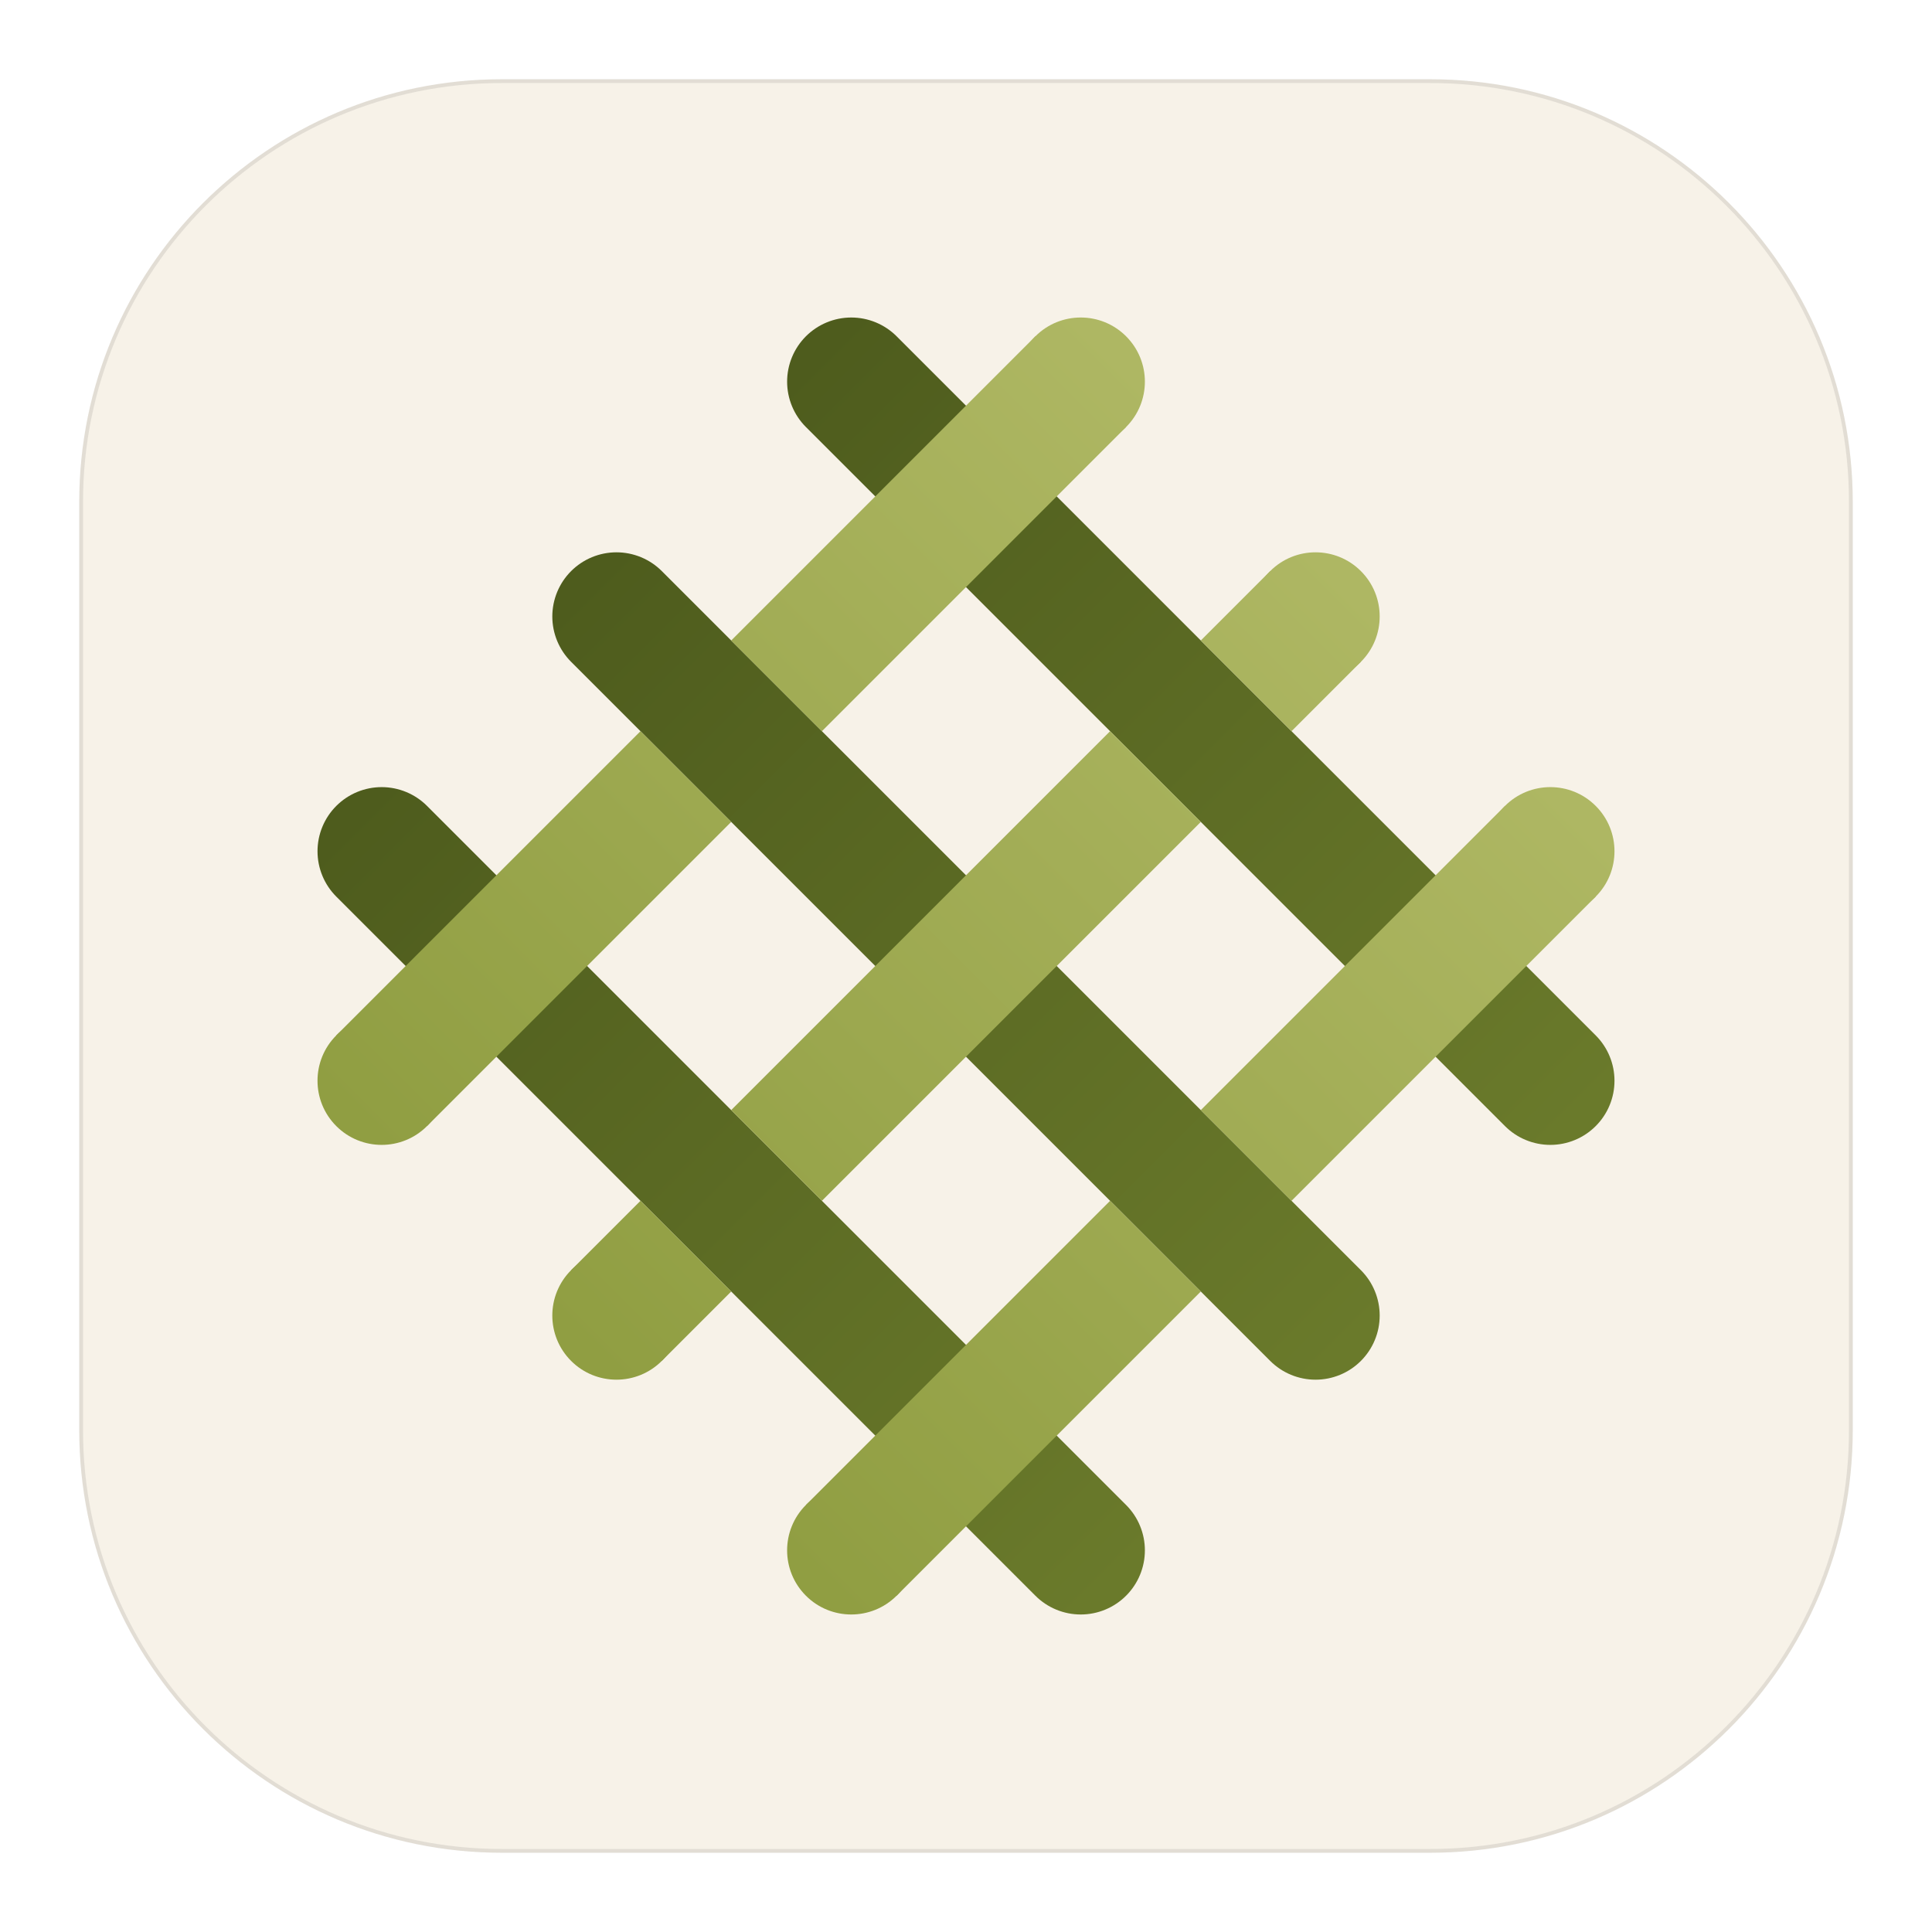
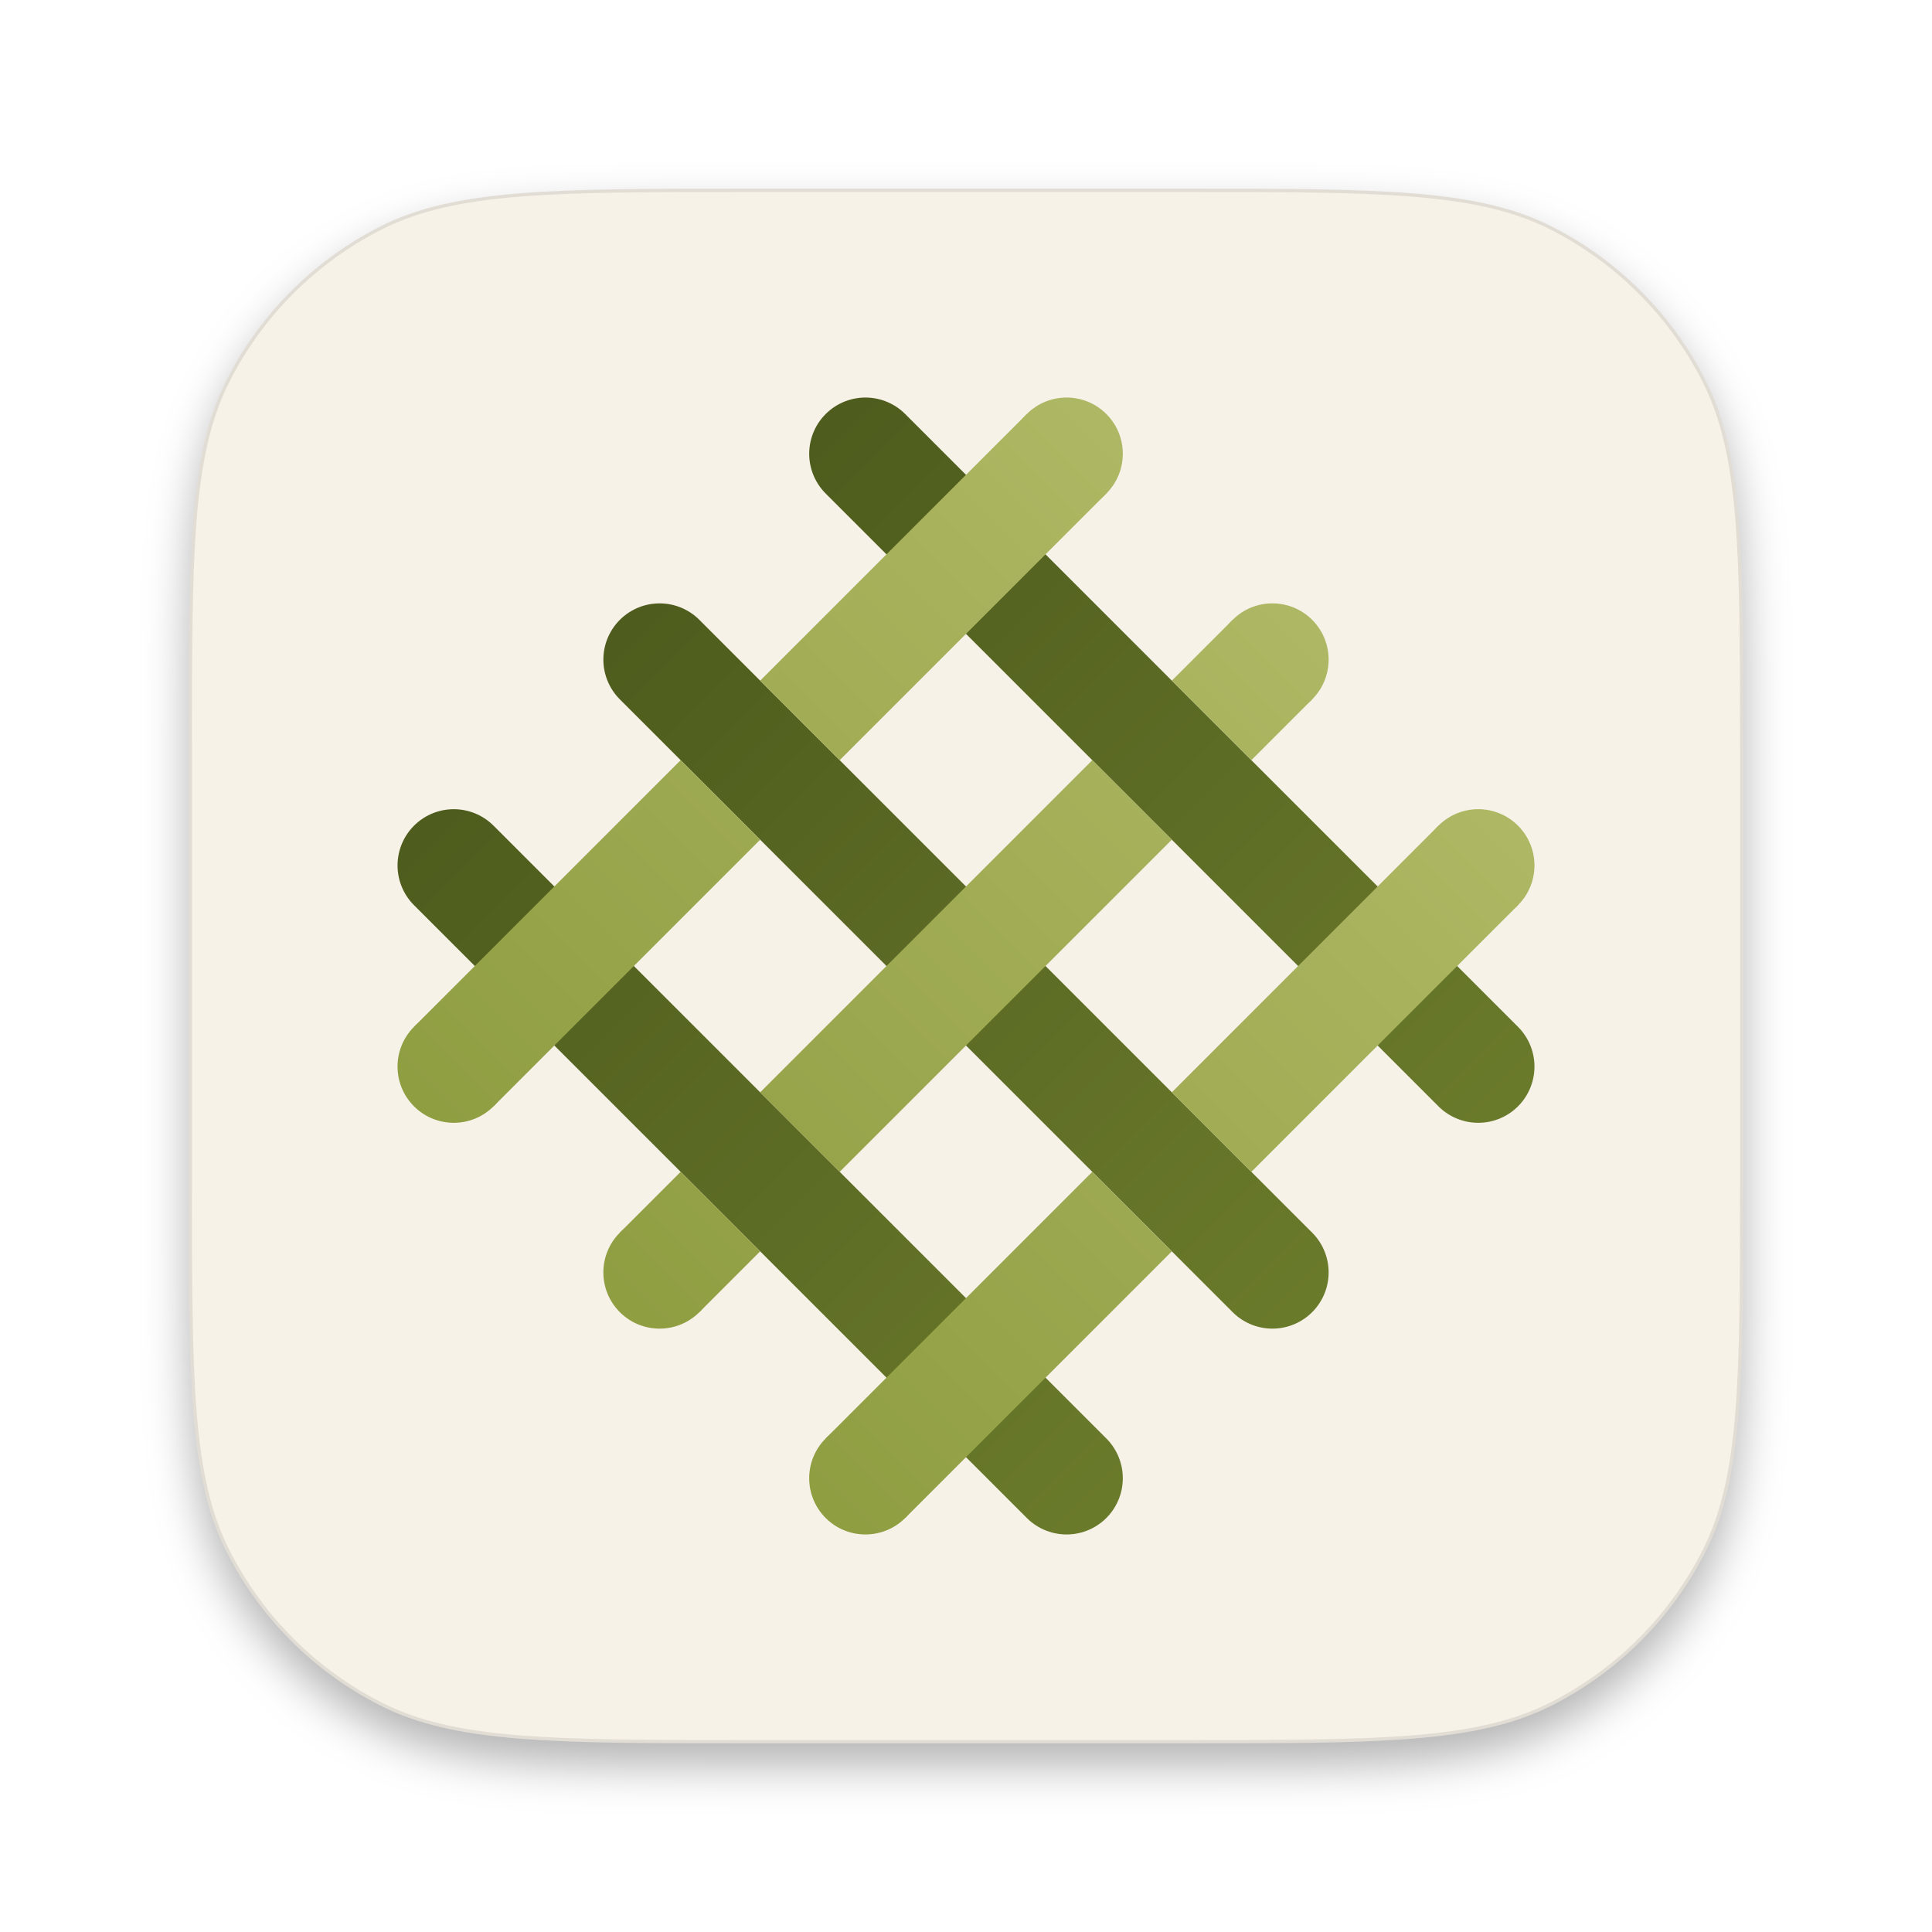
<svg xmlns="http://www.w3.org/2000/svg" width="1024" height="1024" viewBox="0 0 1024 1024" fill="none">
  <defs>
+     <path id="body" d="M396.64 100 h230.72 c103.834 0 155.751 0 195.41 20.207 a185.4 185.4 0 0 1 81.023 81.023 c20.207 39.659 20.207 91.576 20.207 195.41 v230.72 c0 103.834 0 155.751 -20.207 195.41 a185.4 185.4 0 0 1 -81.023 81.023 c-39.659 20.207 -91.576 20.207 -195.41 20.207 h-230.72 c-103.834 0 -155.751 0 -195.41 -20.207 a185.4 185.4 0 0 1 -81.023 -81.023 c-20.207 -39.659 -20.207 -91.576 -20.207 -195.41 v-230.72 c0 -103.834 0 -155.751 20.207 -195.41 a185.4 185.4 0 0 1 81.023 -81.023 c39.659 -20.207 91.576 -20.207 195.41 -20.207 Z" />
+     <clipPath id="body-clip">
+       <use href="#body" />
+     </clipPath>
+     <filter id="shadow" x="0" y="0" width="1024" height="1024" filterUnits="userSpaceOnUse" color-interpolation-filters="sRGB">
+       <feGaussianBlur in="SourceAlpha" stdDeviation="12" />
+       <feOffset dy="12" result="blur" />
+       <feFlood flood-color="#000000" flood-opacity="0.3" />
+       <feComposite in2="blur" operator="in" />
+       <feMerge>
+         <feMergeNode />
+         <feMergeNode in="SourceGraphic" />
+       </feMerge>
+     </filter>
    <linearGradient id="weft" x1="224" y1="512" x2="800" y2="512" gradientUnits="userSpaceOnUse">
      <stop stop-color="#4E5C1D" />
      <stop offset="1" stop-color="#6A7A2B" />
    </linearGradient>
    <linearGradient id="warp" x1="512" y1="224" x2="512" y2="800" gradientUnits="userSpaceOnUse">
      <stop stop-color="#AEB763" />
      <stop offset="1" stop-color="#909E42" />
    </linearGradient>
  </defs>
-   <rect x="42" y="42" width="940" height="940" rx="224" fill="#F7F2E8" />
-   <rect x="43" y="43" width="938" height="938" rx="223" stroke="#23211E" stroke-opacity="0.1" stroke-width="2" />
-   <g transform="rotate(45 512 512)">
-     <g fill="none" stroke="url(#weft)" stroke-width="68" stroke-linecap="round">
-       <path d="M250 336H774" />
-       <path d="M250 512H774" />
-       <path d="M250 688H774" />
-     </g>
-     <g fill="none" stroke="url(#warp)" stroke-width="68" stroke-linecap="butt">
-       <path d="M336 250V478" />
-       <path d="M336 546V774" />
-       <path d="M512 250V302" />
-       <path d="M512 370V654" />
-       <path d="M512 722V774" />
-       <path d="M688 250V478" />
-       <path d="M688 546V774" />
-     </g>
-     <g fill="url(#warp)">
-       <circle cx="336" cy="250" r="34" />
-       <circle cx="336" cy="774" r="34" />
-       <circle cx="512" cy="250" r="34" />
-       <circle cx="512" cy="774" r="34" />
-       <circle cx="688" cy="250" r="34" />
-       <circle cx="688" cy="774" r="34" />
+   <use href="#body" fill="#F7F2E8" filter="url(#shadow)" />
+   <use href="#body" stroke="#23211E" stroke-opacity="0.1" stroke-width="3.5" clip-path="url(#body-clip)" />
+   <g transform="translate(512 512) scale(0.876596) translate(-512 -512)">
+     <g transform="rotate(45 512 512)">
+       <g fill="none" stroke="url(#weft)" stroke-width="68" stroke-linecap="round">
+         <path d="M250 336H774" />
+         <path d="M250 512H774" />
+         <path d="M250 688H774" />
+       </g>
+       <g fill="none" stroke="url(#warp)" stroke-width="68" stroke-linecap="butt">
+         <path d="M336 250V478" />
+         <path d="M336 546V774" />
+         <path d="M512 250V302" />
+         <path d="M512 370V654" />
+         <path d="M512 722V774" />
+         <path d="M688 250V478" />
+         <path d="M688 546V774" />
+       </g>
+       <g fill="url(#warp)">
+         <circle cx="336" cy="250" r="34" />
+         <circle cx="336" cy="774" r="34" />
+         <circle cx="512" cy="250" r="34" />
+         <circle cx="512" cy="774" r="34" />
+         <circle cx="688" cy="250" r="34" />
+         <circle cx="688" cy="774" r="34" />
+       </g>
    </g>
  </g>
</svg>
